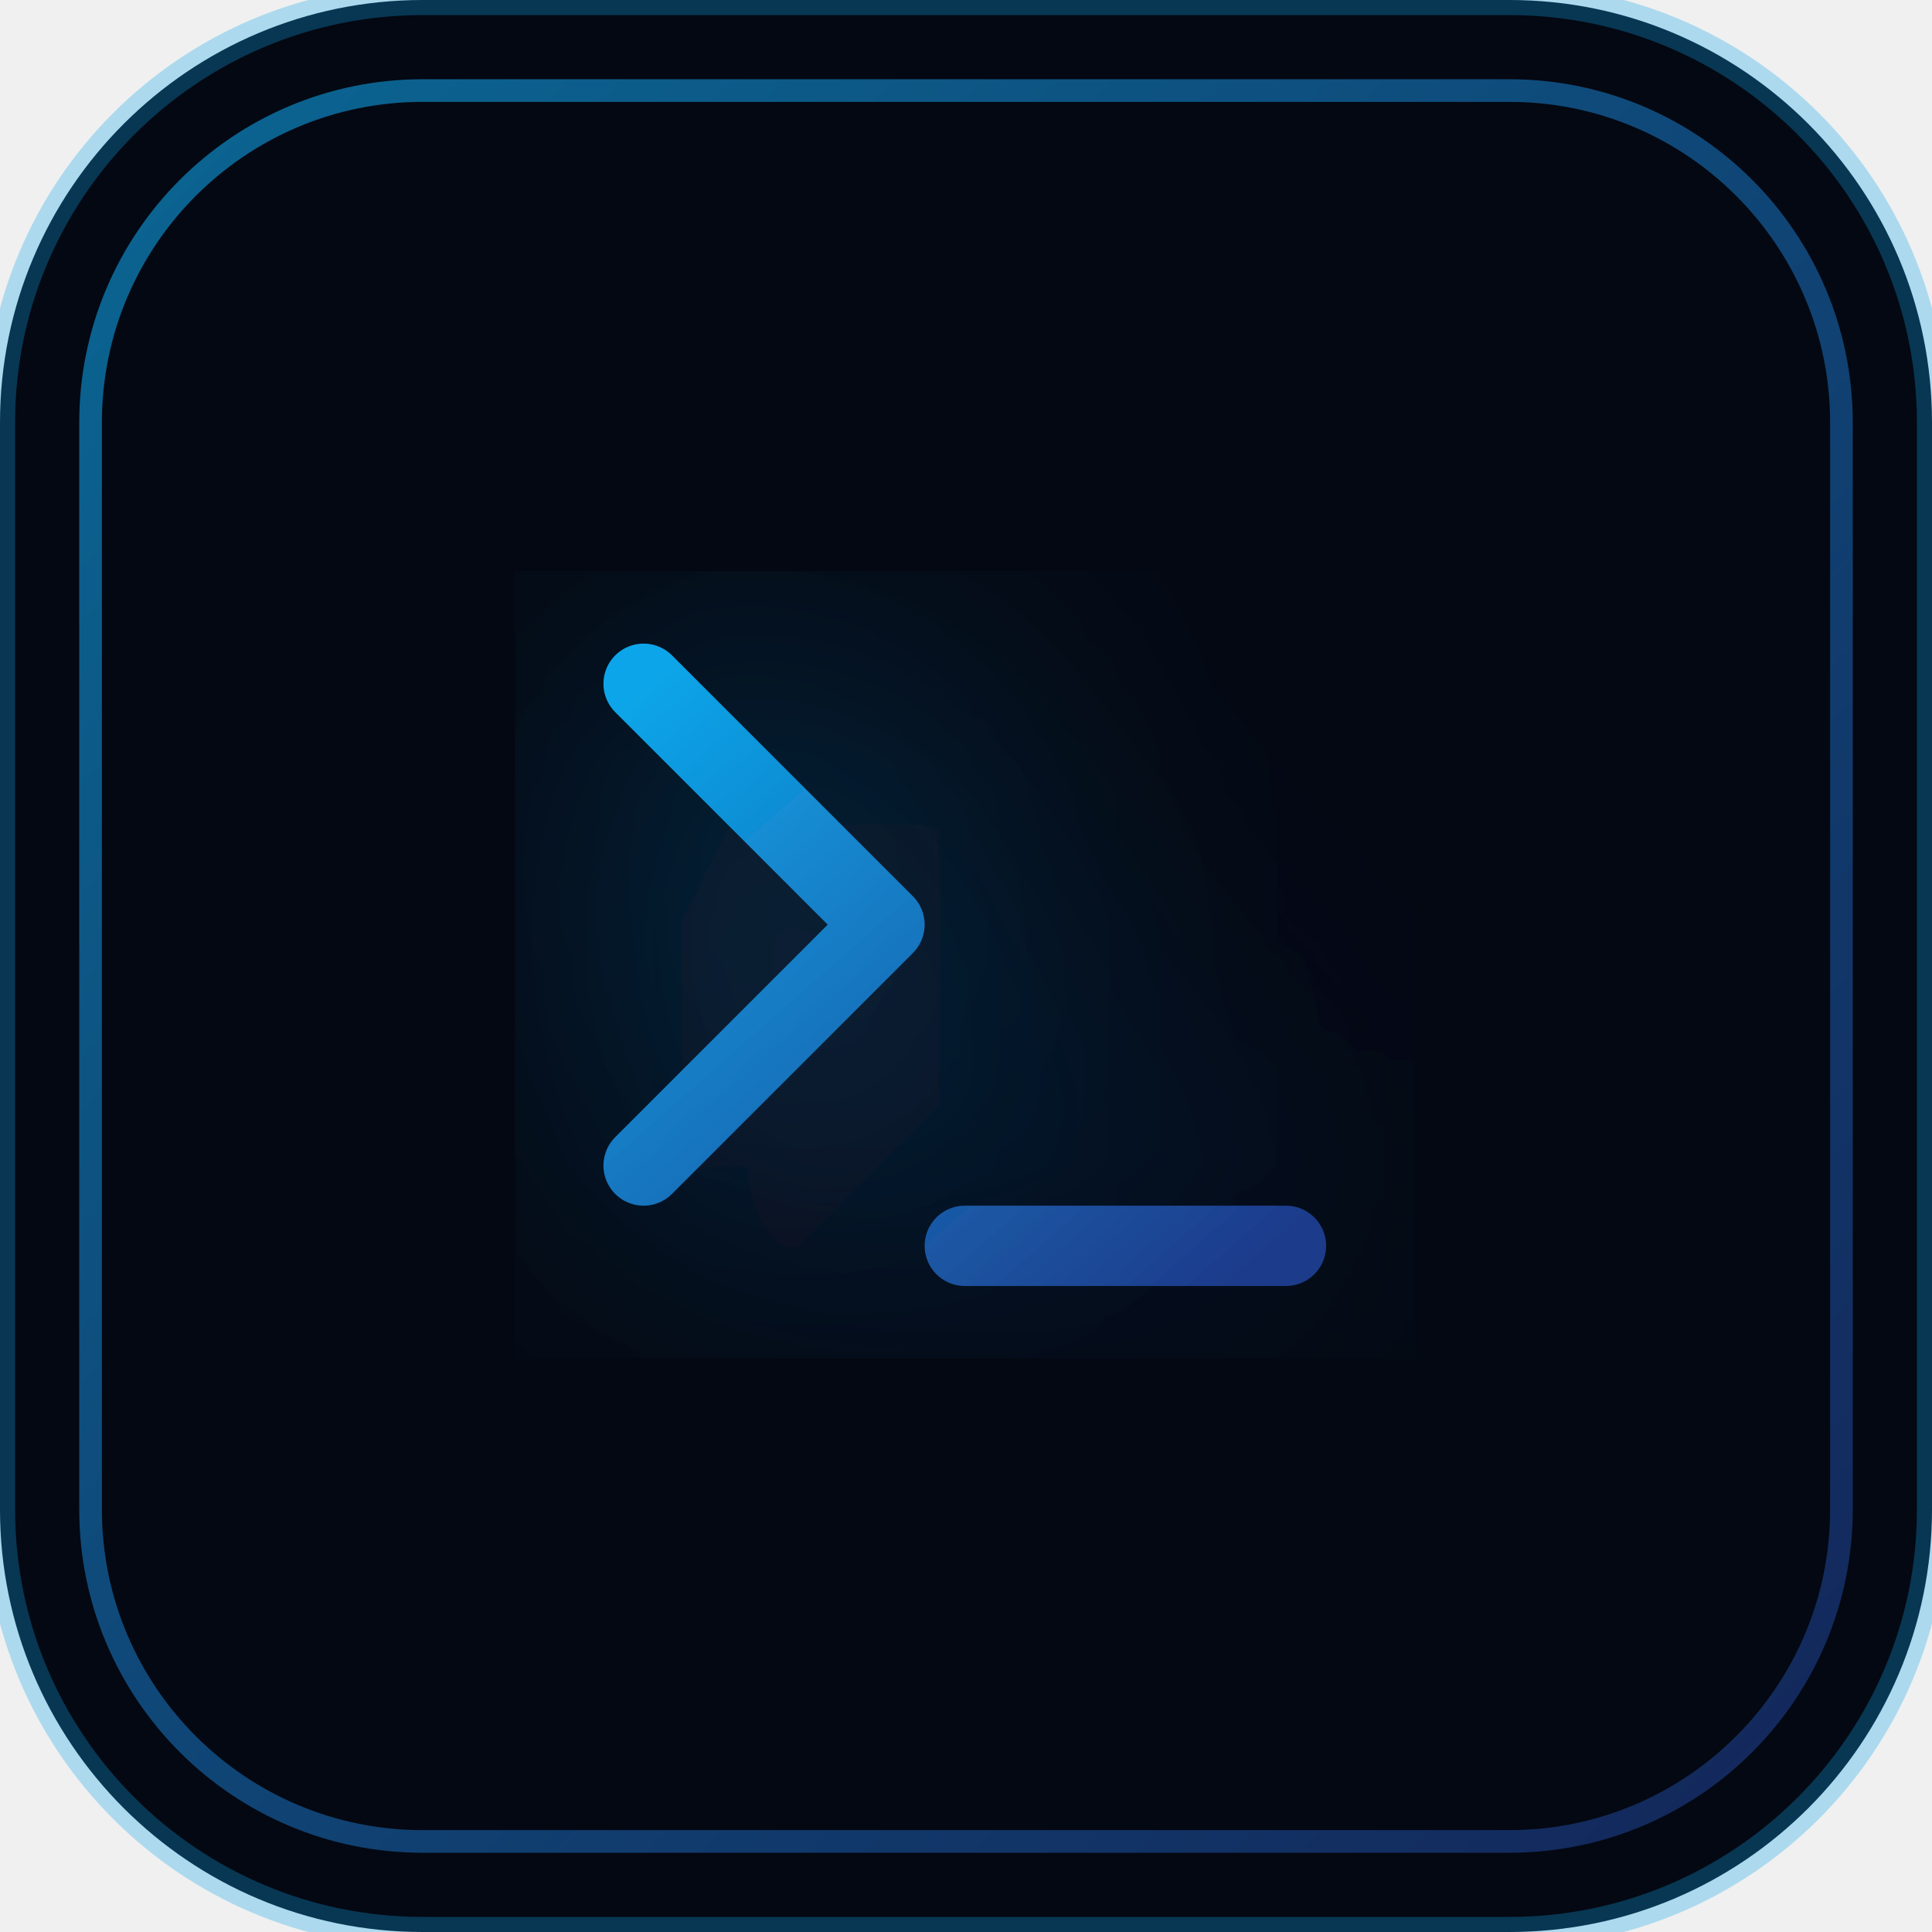
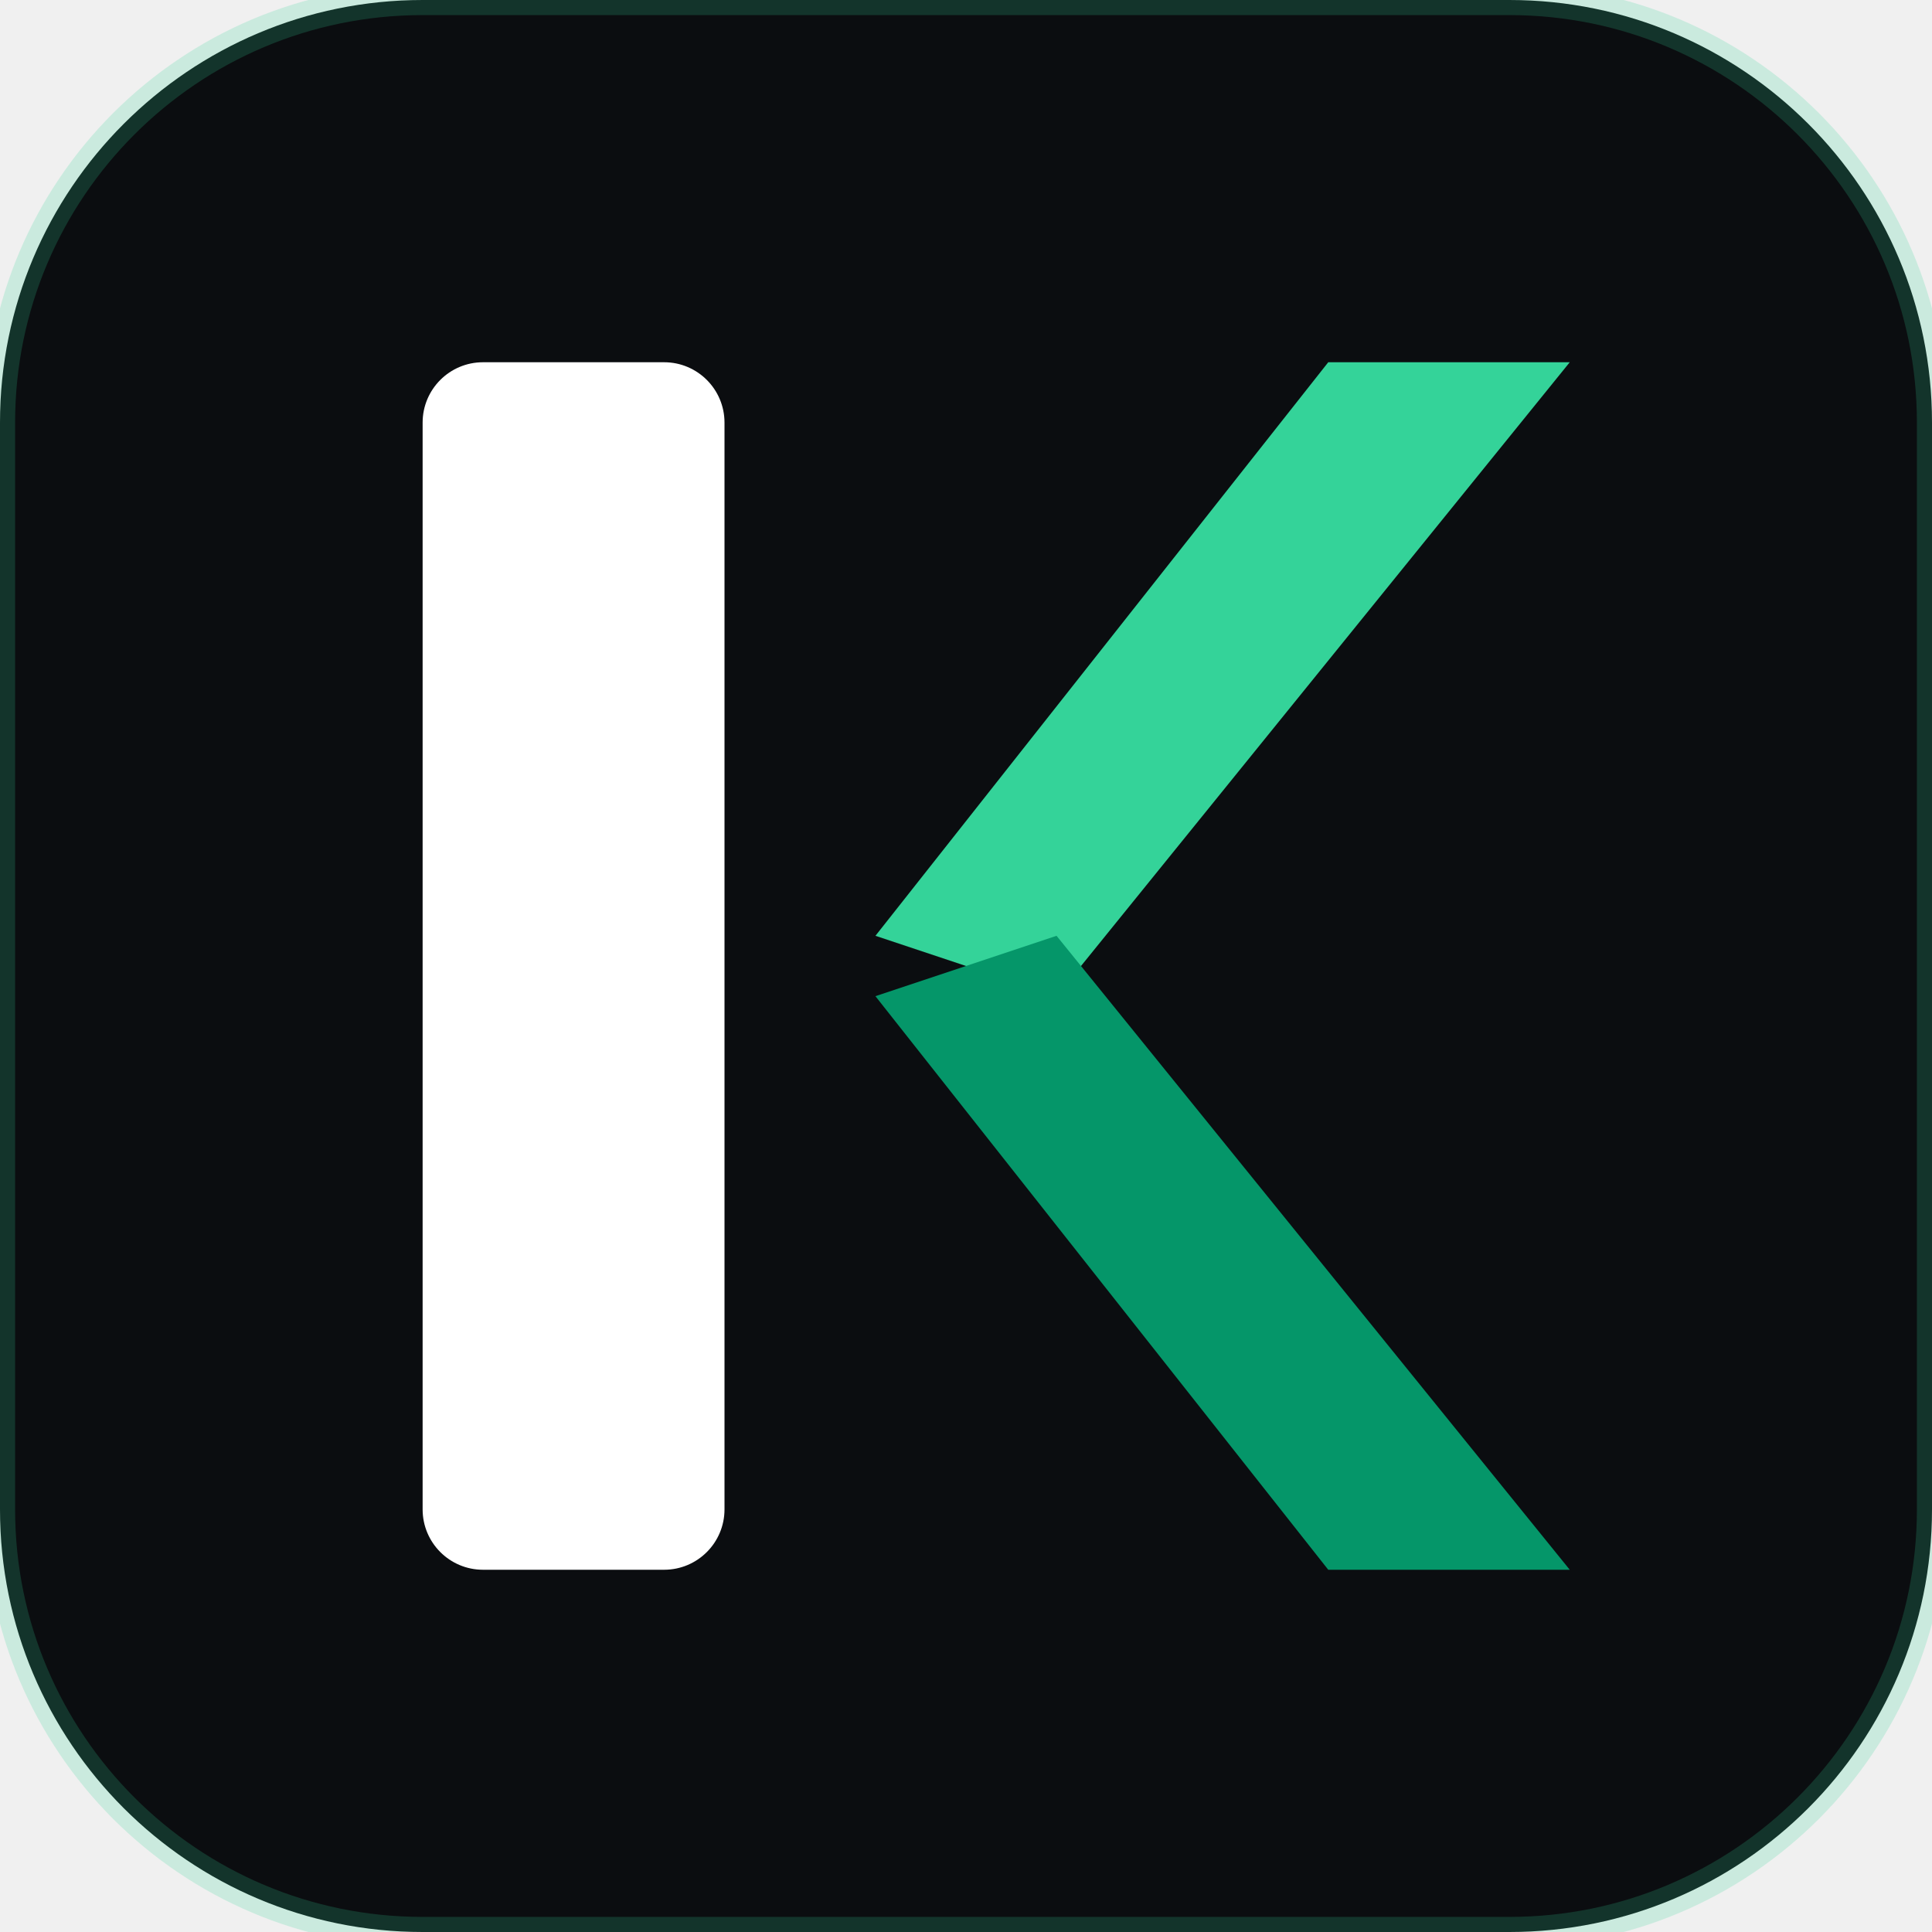
- <svg xmlns="http://www.w3.org/2000/svg" viewBox="0 0 128 128" width="128" height="128">
-   <defs>
-     <linearGradient id="grad" x1="0%" y1="0%" x2="100%" y2="100%">
-       <stop offset="0%" stop-color="#0ea5e9" />
-       <stop offset="100%" stop-color="#1e3a8a" />
-     </linearGradient>
-     <filter id="glow" x="-20%" y="-20%" width="140%" height="140%">
-       <feGaussianBlur stdDeviation="6" result="blur" />
-       <feComposite in="SourceGraphic" in2="blur" operator="over" />
-     </filter>
-   </defs>
-   <rect width="128" height="128" rx="28" fill="#040812" stroke="#0ea5e9" stroke-width="2" stroke-opacity="0.3" />
-   <rect x="6" y="6" width="116" height="116" rx="22" fill="none" stroke="url(#grad)" stroke-width="1.5" stroke-opacity="0.6" />
-   <g transform="translate(32, 32) scale(2.66)" fill="none" stroke="url(#grad)" stroke-width="2" stroke-linecap="round" stroke-linejoin="round" filter="url(#glow)">
-     <path d="M4 17l6-6-6-6m8 14h8" />
-   </g>
+ <svg xmlns="http://www.w3.org/2000/svg" viewBox="0 0 128 128" width="128" height="128" role="img" aria-label="Keller Systems">
+   <rect width="128" height="128" rx="28" fill="#0b0d10" stroke="rgba(52,211,153,0.2)" stroke-width="2" />
+   <rect x="28" y="24" width="20" height="80" rx="4" fill="#ffffff" />
+   <path d="M58 62 L88 24 H104 L70 66 Z" fill="#34d399" />
+   <path d="M70 62 L104 104 H88 L58 66 Z" fill="#059669" />
</svg>
